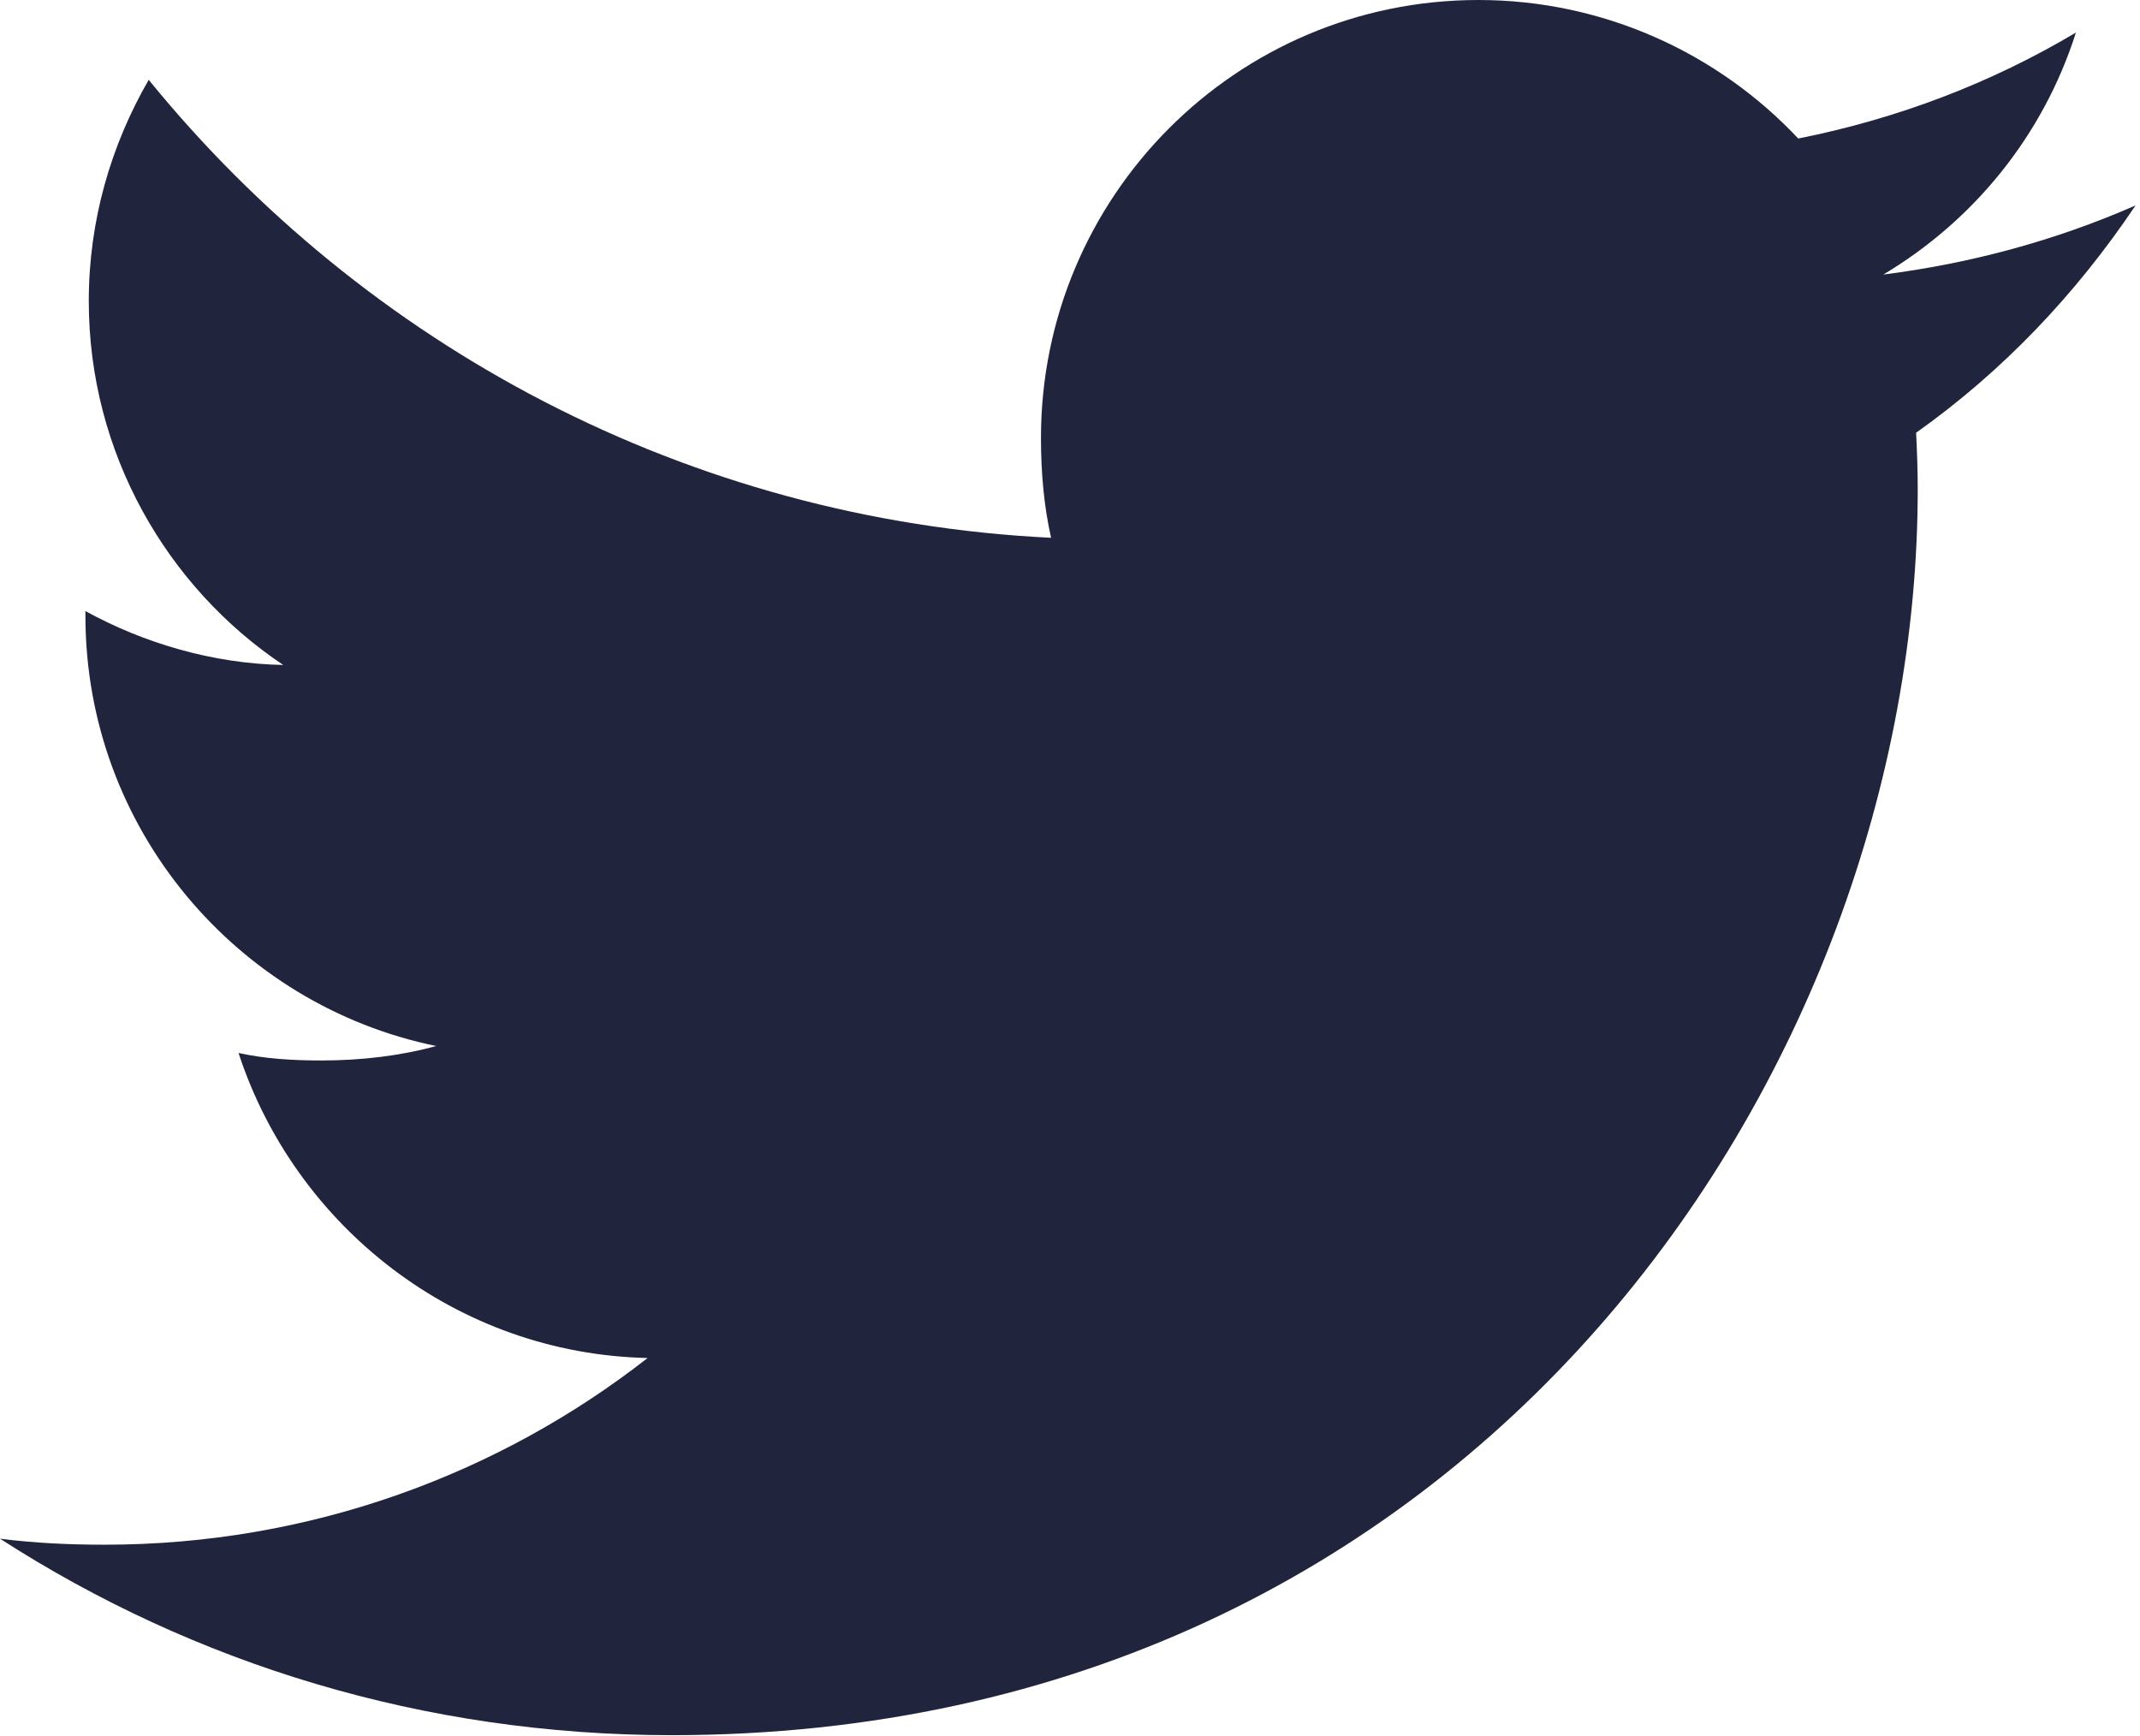
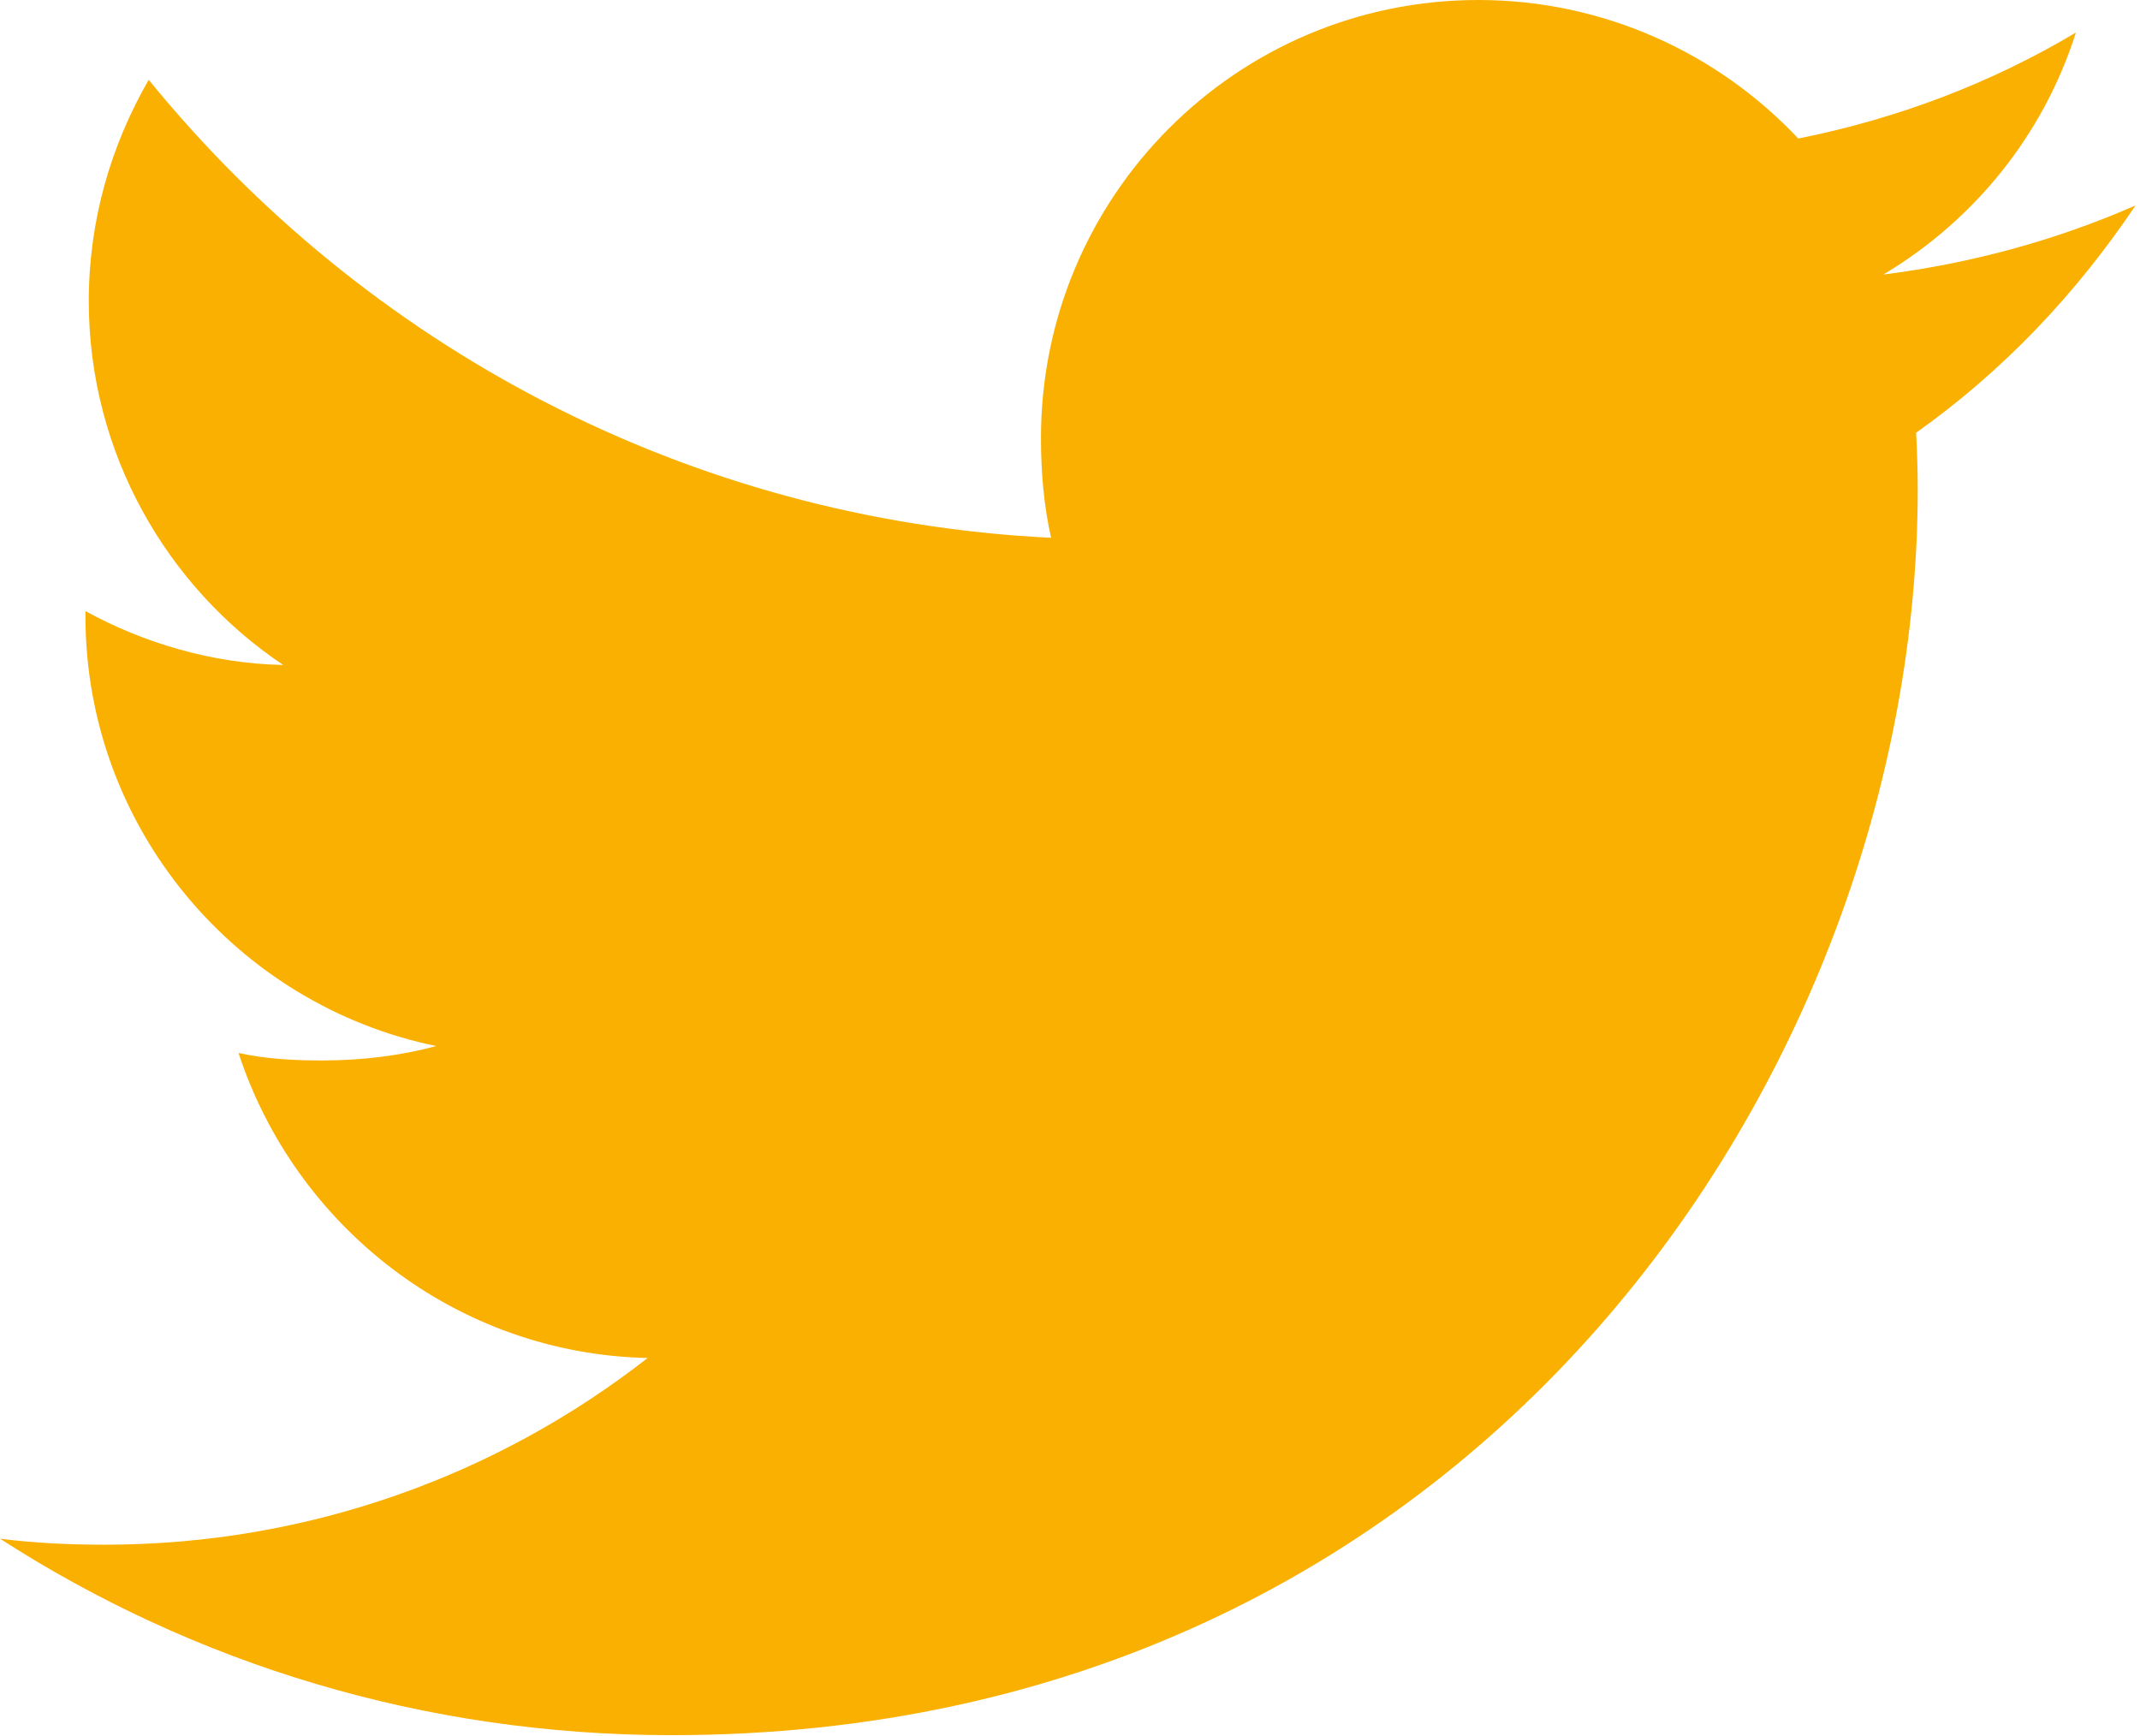
<svg xmlns="http://www.w3.org/2000/svg" width="37" height="30" viewBox="0 0 37 30" fill="none">
-   <path d="M36.923 3.552C35.55 4.154 34.087 4.553 32.562 4.747C34.131 3.81 35.328 2.338 35.892 0.563C34.428 1.435 32.813 2.052 31.091 2.395C29.702 0.916 27.722 0 25.562 0C21.372 0 17.998 3.402 17.998 7.572C17.998 8.172 18.049 8.748 18.173 9.298C11.88 8.991 6.312 5.975 2.571 1.38C1.918 2.513 1.535 3.81 1.535 5.206C1.535 7.828 2.885 10.152 4.897 11.497C3.681 11.474 2.488 11.121 1.477 10.565C1.477 10.588 1.477 10.618 1.477 10.648C1.477 14.326 4.101 17.381 7.542 18.085C6.925 18.254 6.254 18.335 5.557 18.335C5.072 18.335 4.583 18.307 4.124 18.205C5.105 21.203 7.888 23.407 11.197 23.479C8.622 25.493 5.352 26.707 1.812 26.707C1.191 26.707 0.595 26.679 0 26.603C3.353 28.765 7.327 30 11.612 30C25.541 30 33.157 18.462 33.157 8.46C33.157 8.125 33.145 7.802 33.129 7.482C34.632 6.415 35.894 5.084 36.923 3.552Z" fill="#21243D" />
+   <path d="M36.923 3.552C35.55 4.154 34.087 4.553 32.562 4.747C34.131 3.81 35.328 2.338 35.892 0.563C34.428 1.435 32.813 2.052 31.091 2.395C29.702 0.916 27.722 0 25.562 0C21.372 0 17.998 3.402 17.998 7.572C17.998 8.172 18.049 8.748 18.173 9.298C11.88 8.991 6.312 5.975 2.571 1.38C1.918 2.513 1.535 3.81 1.535 5.206C1.535 7.828 2.885 10.152 4.897 11.497C3.681 11.474 2.488 11.121 1.477 10.565C1.477 10.588 1.477 10.618 1.477 10.648C1.477 14.326 4.101 17.381 7.542 18.085C6.925 18.254 6.254 18.335 5.557 18.335C5.072 18.335 4.583 18.307 4.124 18.205C5.105 21.203 7.888 23.407 11.197 23.479C8.622 25.493 5.352 26.707 1.812 26.707C1.191 26.707 0.595 26.679 0 26.603C3.353 28.765 7.327 30 11.612 30C25.541 30 33.157 18.462 33.157 8.46C33.157 8.125 33.145 7.802 33.129 7.482C34.632 6.415 35.894 5.084 36.923 3.552Z" fill="#F9B000" />
</svg>
